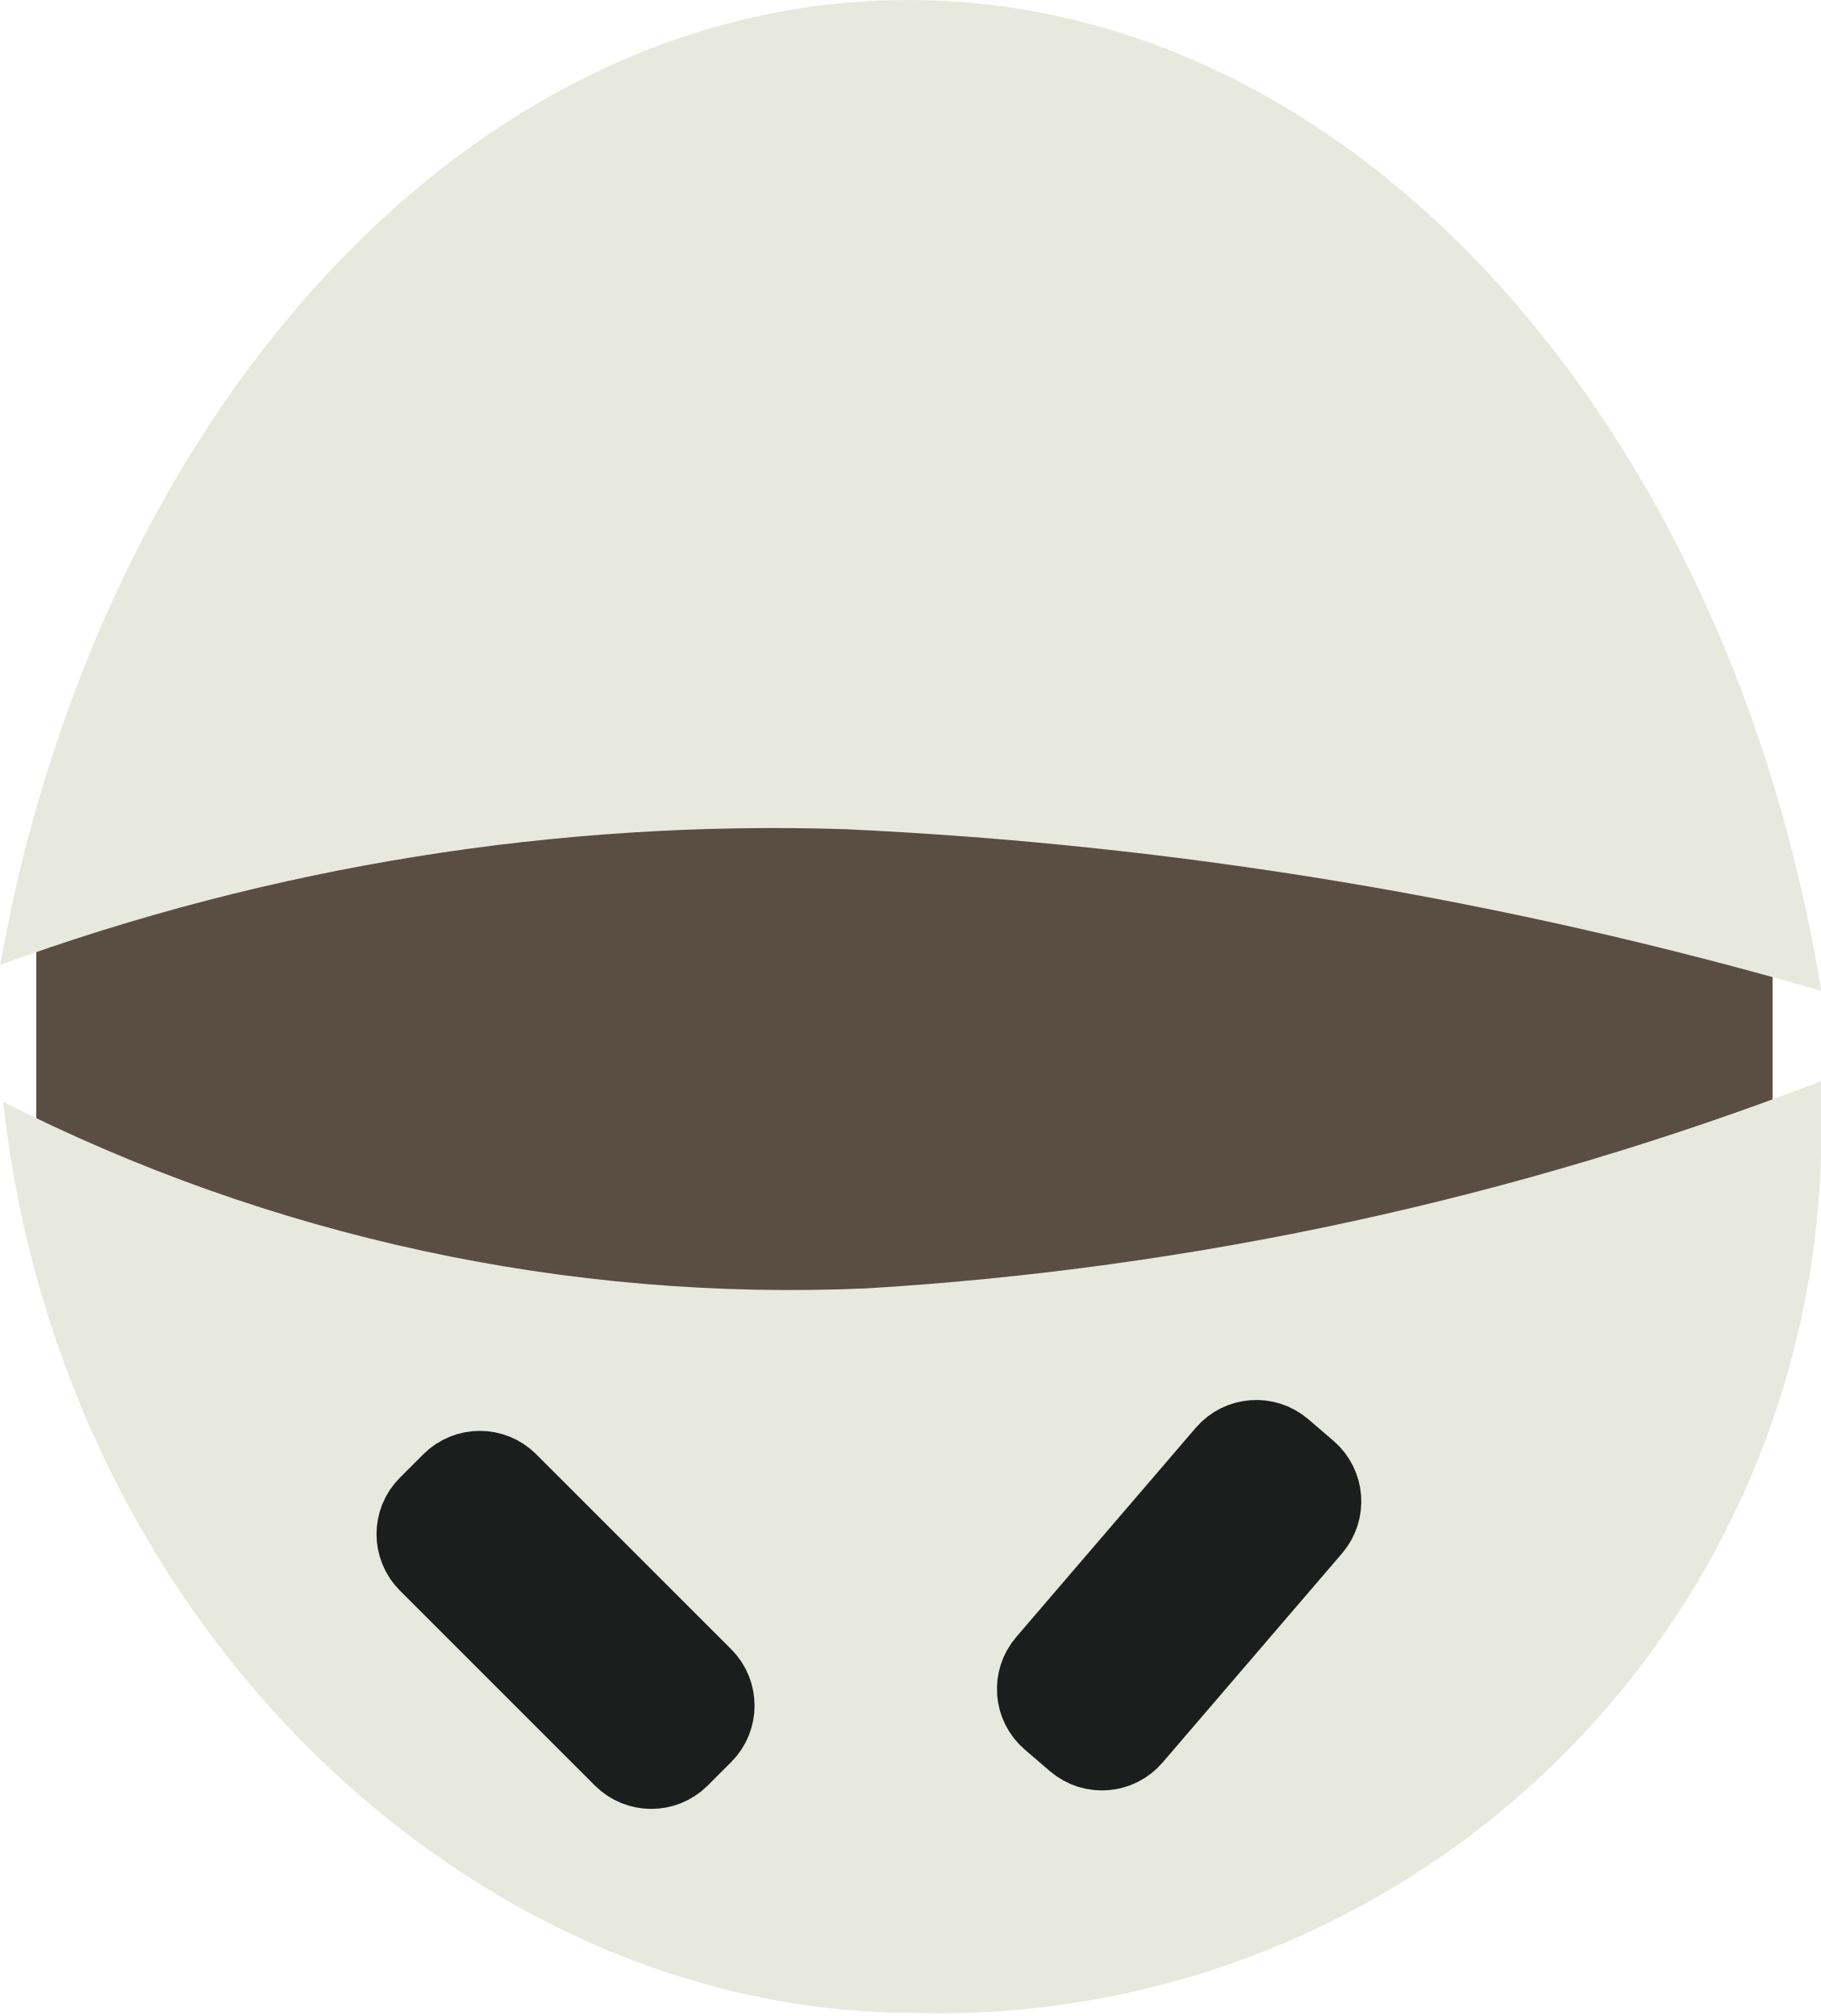
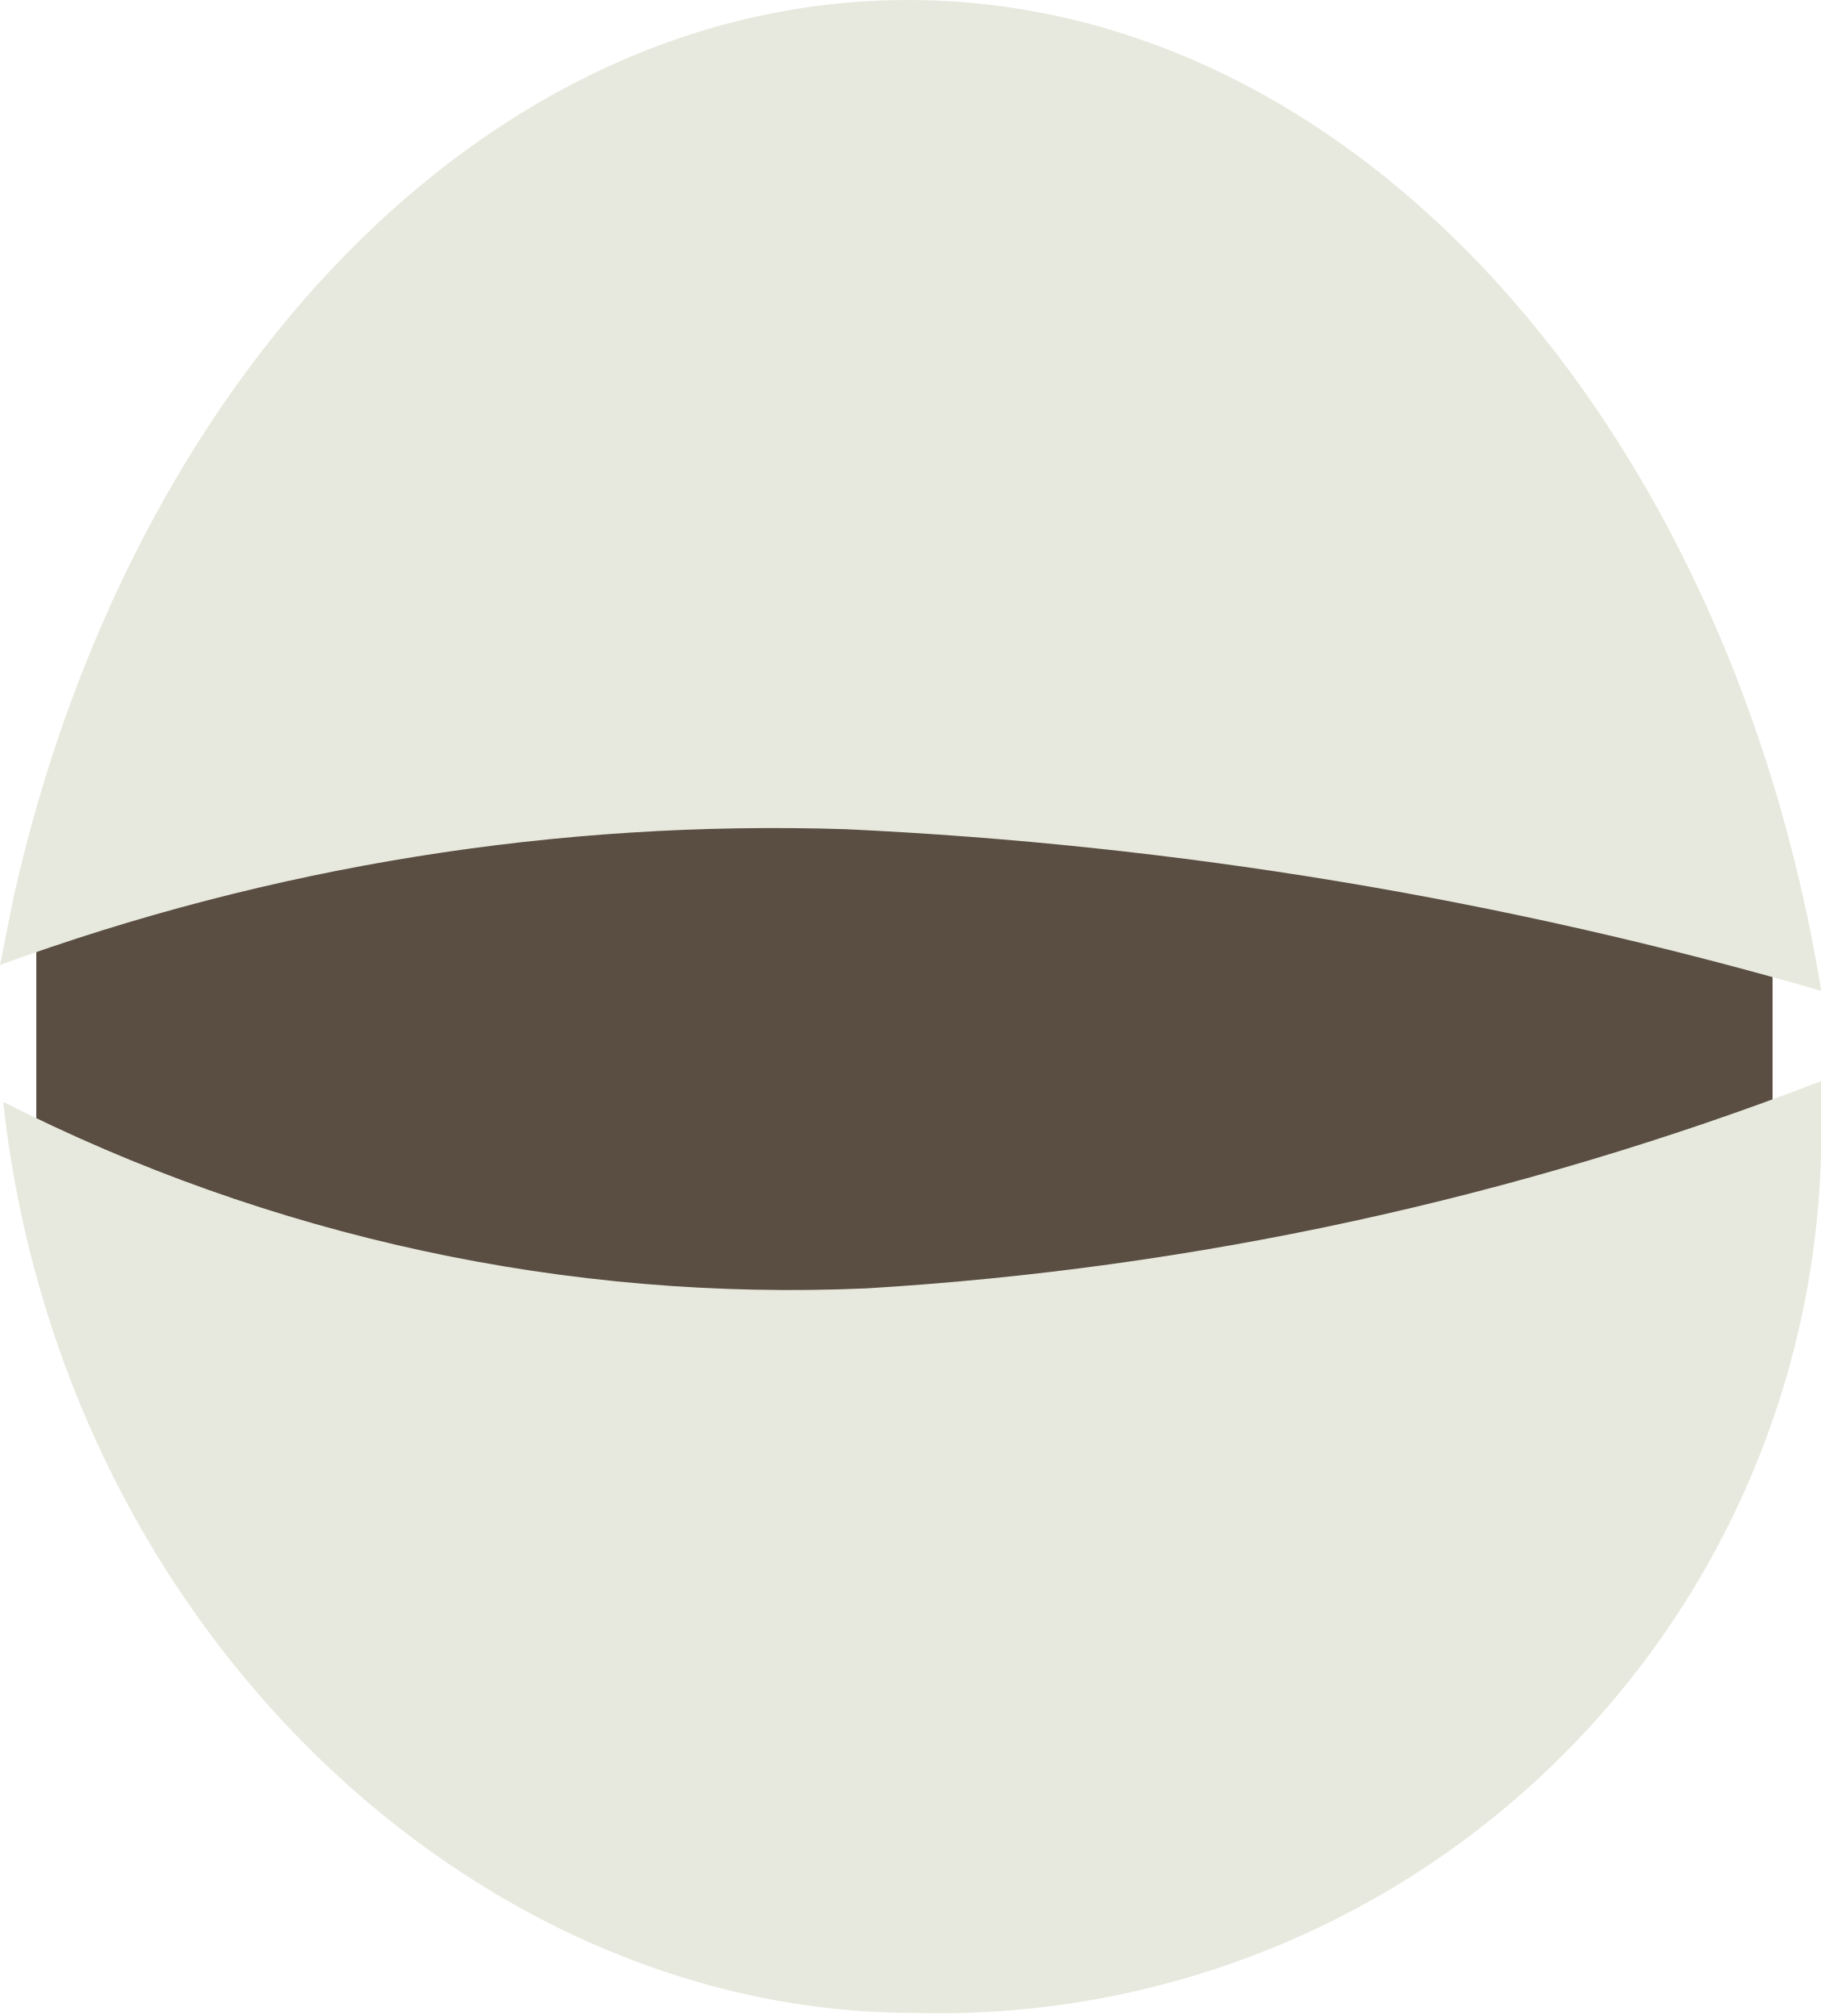
<svg xmlns="http://www.w3.org/2000/svg" viewBox="0 0 17.56 19.45">
  <defs>
-     <style>.cls-1{fill:#5a4e42;}.cls-2{fill:#e8e9de;}.cls-3{fill:none;stroke:#1c1e1d;stroke-miterlimit:10;}</style>
+     <style>.cls-1{fill:#5a4e42;}.cls-2{fill:#e8e9de;}</style>
  </defs>
  <g id="Layer_2" data-name="Layer 2">
    <g id="PrimitiveDroid">
      <rect class="cls-1" x="0.35" y="6.73" width="16.75" height="5.92" rx="1.56" ry="1.56" />
      <path class="cls-2" d="M0,9.31A21.74,21.74,0,0,1,8.16,8a40.64,40.64,0,0,1,9.41,1.56C16.68,4.1,13.07,0,8.76,0,4.69,0,1.25,3.65.13,8.66Z" />
      <path class="cls-2" d="M8.36,12.43a30.81,30.81,0,0,0,9.21-2l0,.38a8.51,8.51,0,0,1-8.76,8.61c-4.22,0-8.22-3.7-8.78-8.79A16.78,16.78,0,0,0,8.36,12.43Z" />
-       <rect class="cls-3" x="5.02" y="14.03" width="0.86" height="3.2" rx="0.27" ry="0.27" transform="translate(-9.45 8.43) rotate(-45)" />
-       <rect class="cls-3" x="10.95" y="13.79" width="0.86" height="3.2" rx="0.27" ry="0.27" transform="translate(12.76 -3.7) rotate(40.63)" />
    </g>
  </g>
</svg>
